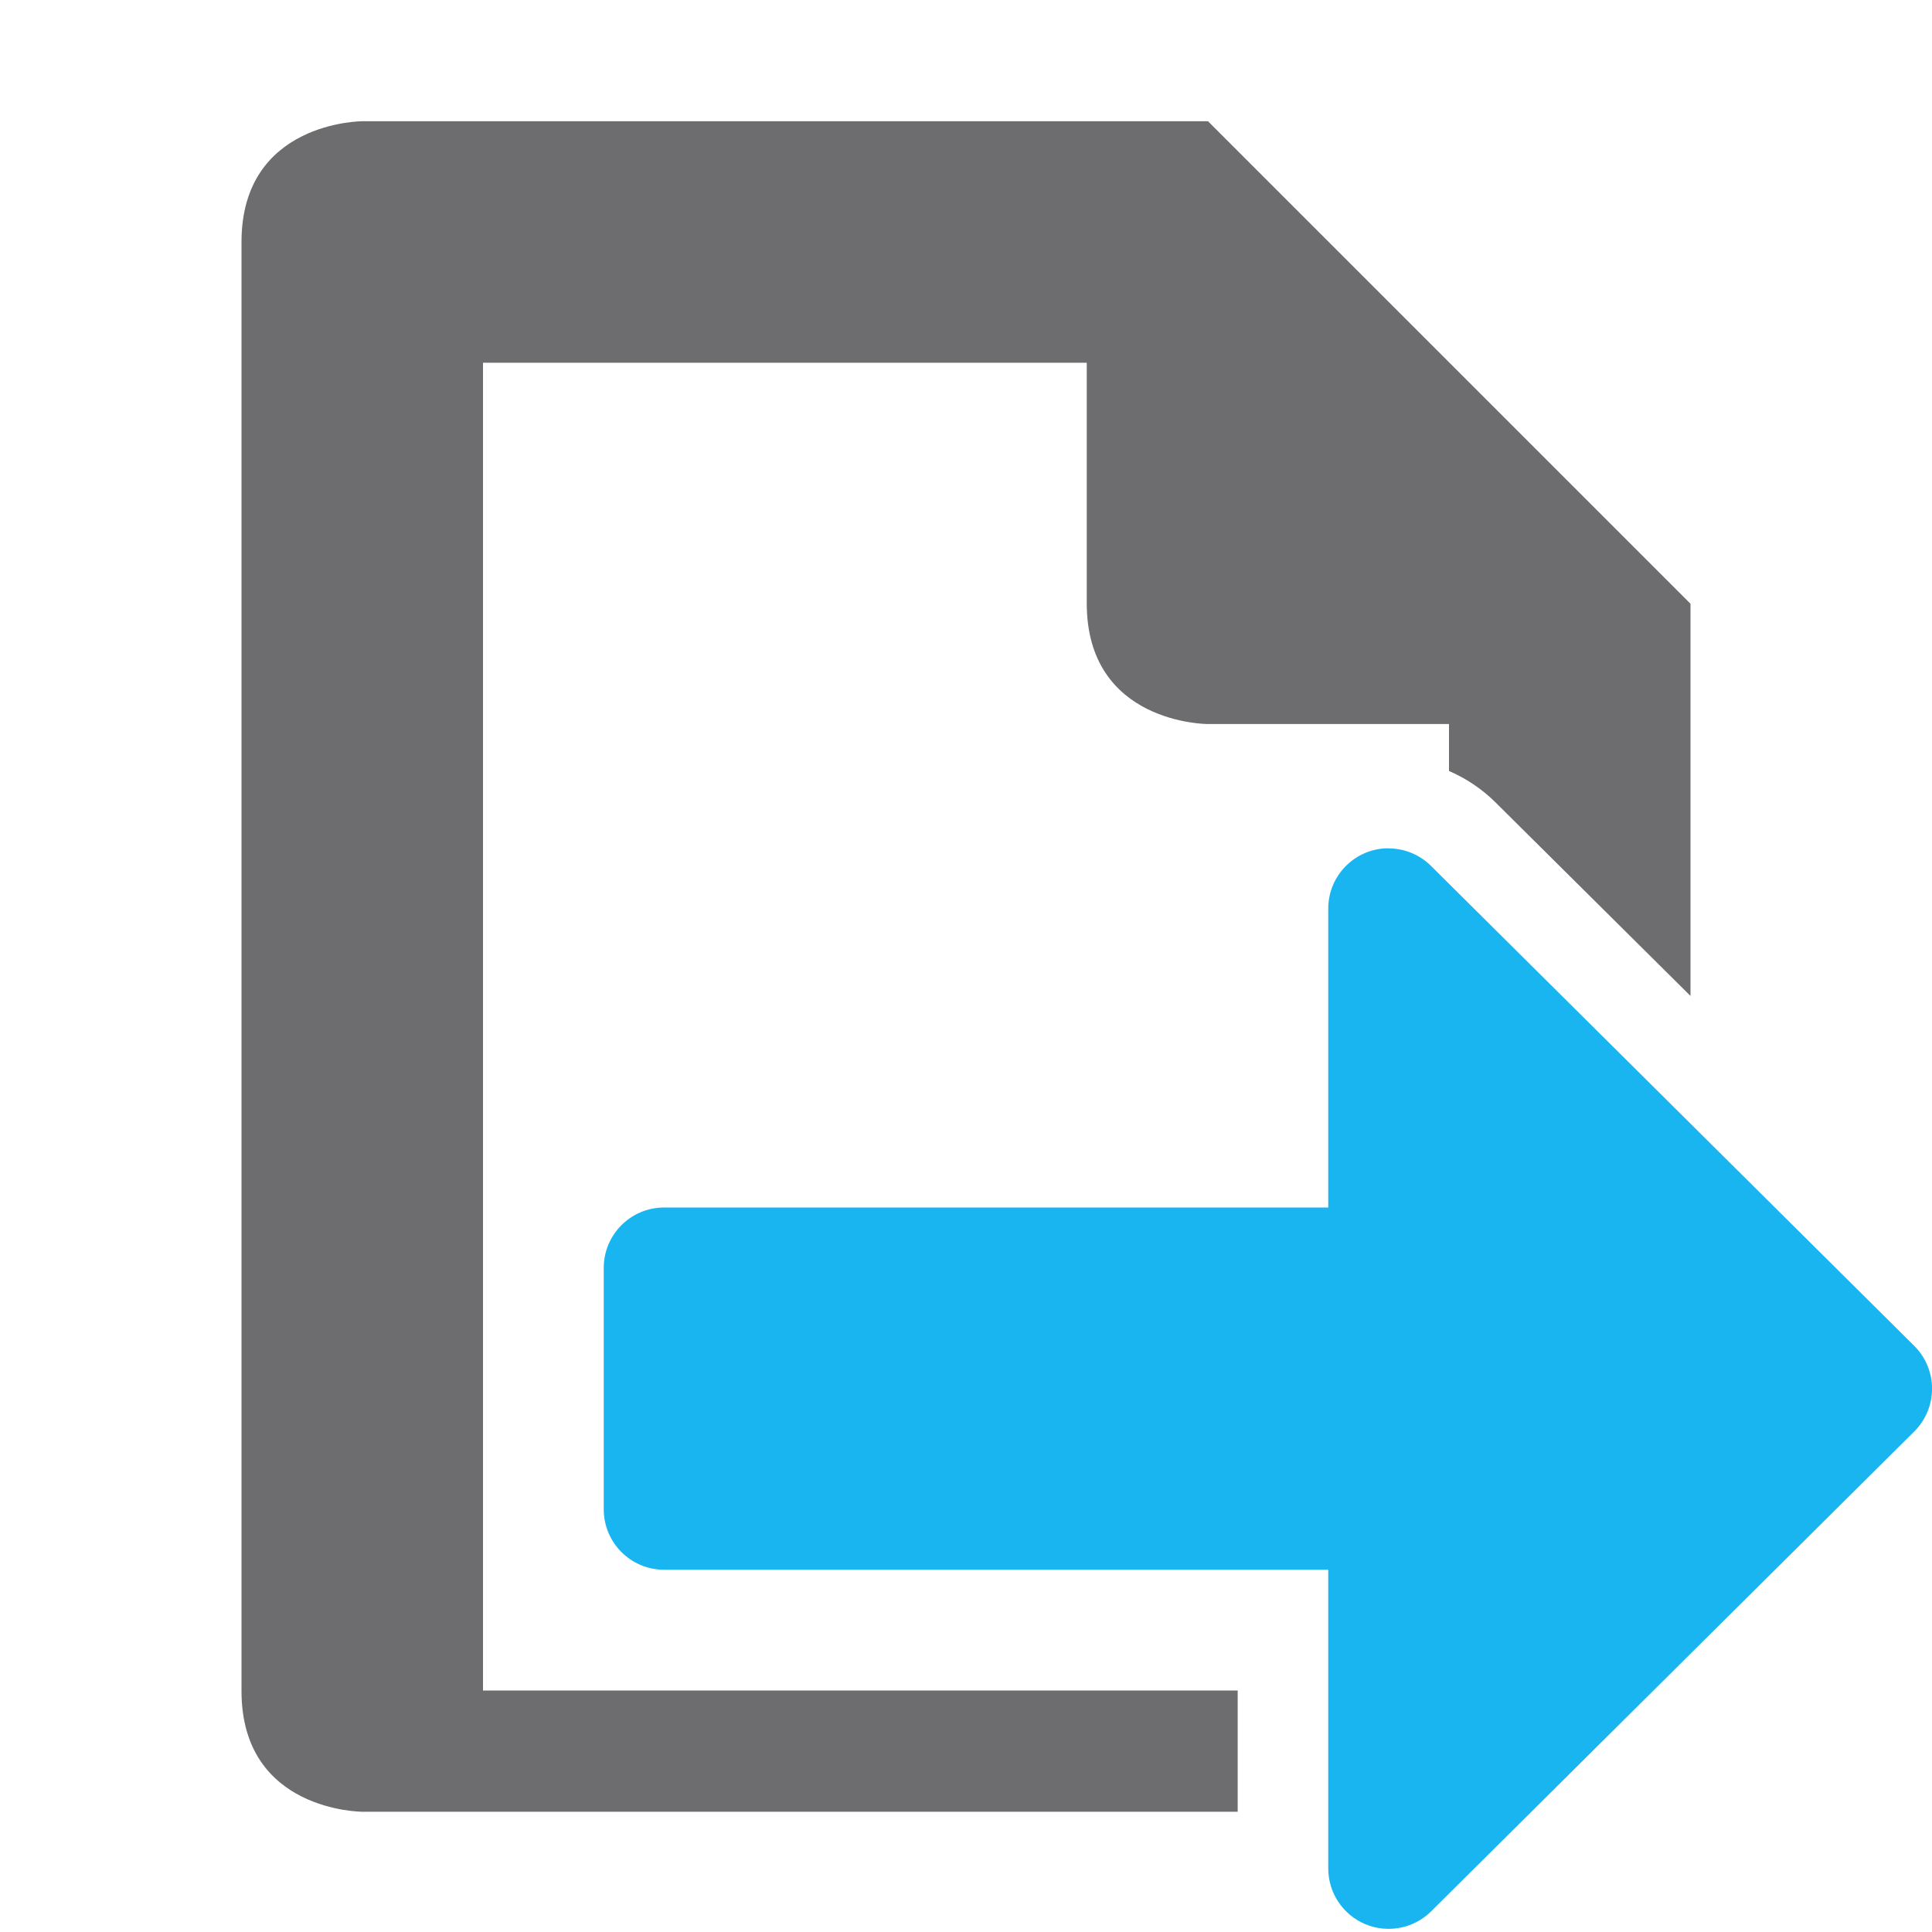
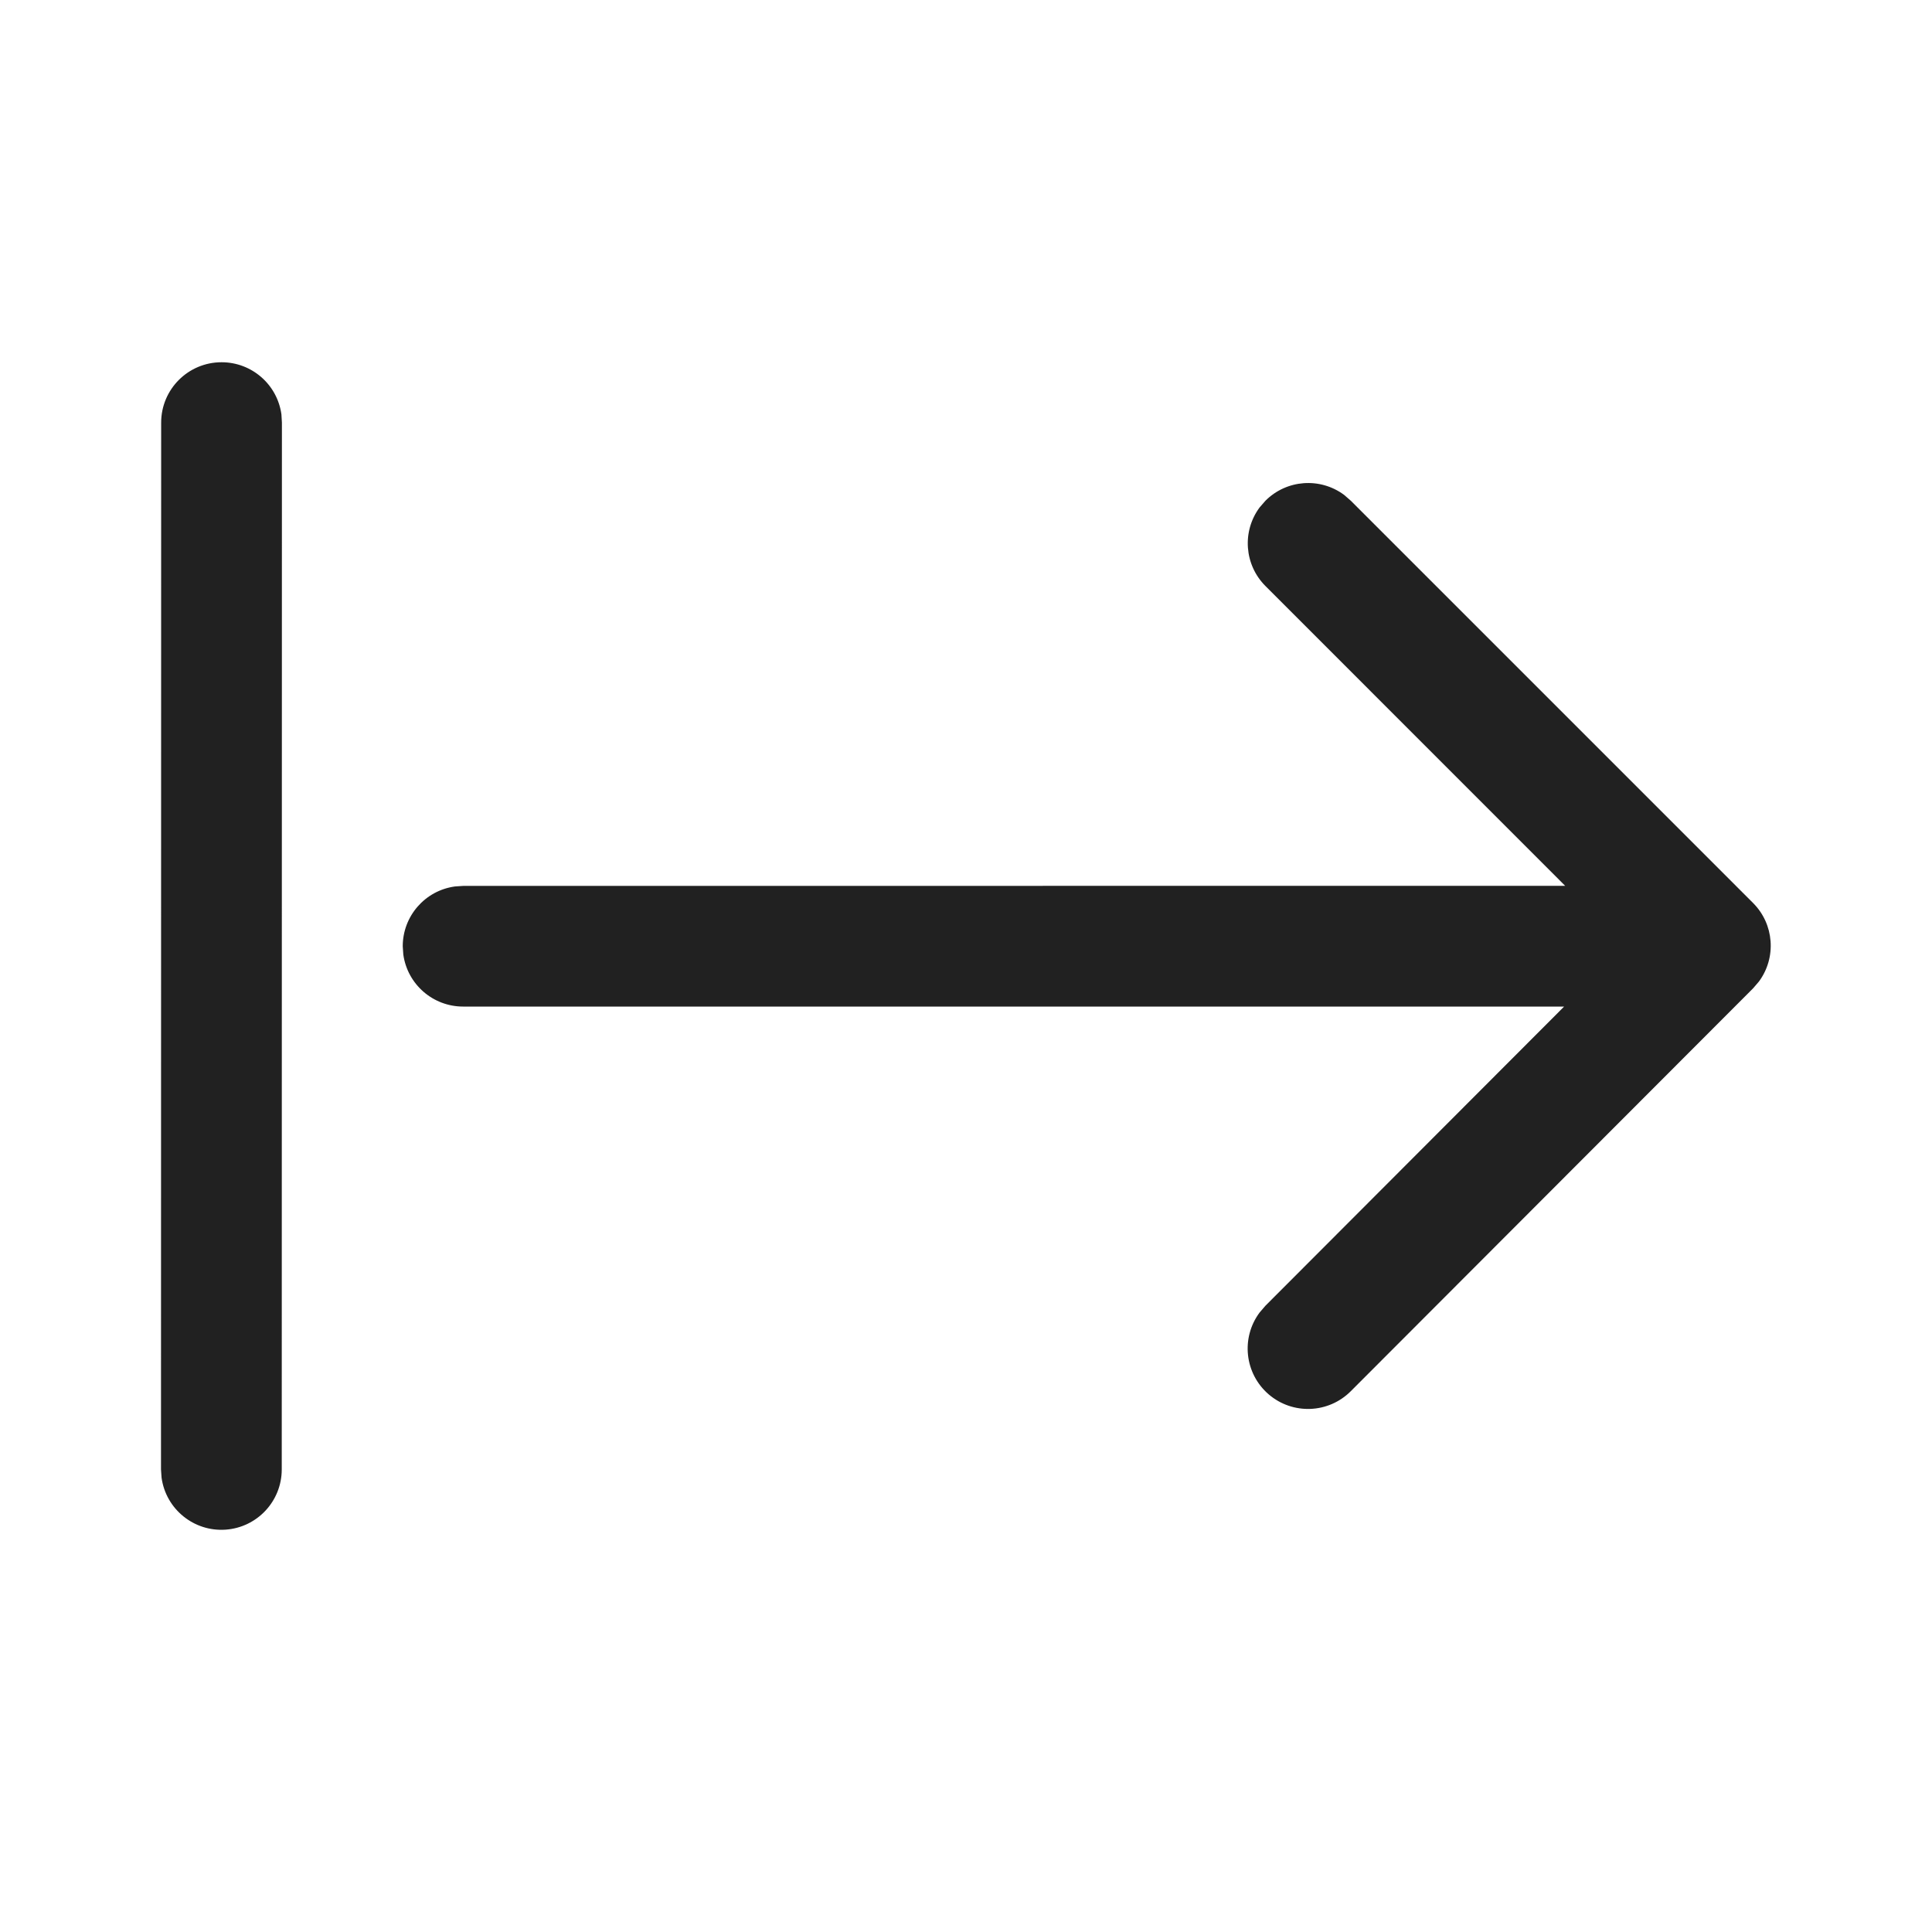
- <svg xmlns="http://www.w3.org/2000/svg" width="16" height="16">
-   <path fill="#6d6d70" d="M3 1.004s-1 0-1 1v12c0 1 1 1 1 1h7.25V14H4V3.004h5v1.992c0 1 1 1 1 1h2v.389a1.25 1.25 0 0 1 .381.256l.002.002L14 8.248V5l-2-2-1.996-1.996zm9 7.373v4.627h-.25v1.867L14 12.637v-2.273z" />
-   <path fill="#19b5f1" d="M11.49 7.025a.5.5 0 0 0-.49.5V10H5.5a.5.5 0 0 0-.5.5v2a.5.5 0 0 0 .5.5H11v2.475a.5.5 0 0 0 .852.354l4-3.973a.5.5 0 0 0 0-.711l-4-3.973a.5.5 0 0 0-.361-.146z" />
+ <svg xmlns="http://www.w3.org/2000/svg" width="24" height="24" fill="none" viewBox="0 0 24 24">
+   <path d="M2.752 4.5a.75.75 0 0 1 .744.648l.006.102L3.5 18.254a.75.75 0 0 1-1.493.102L2 18.254 2.002 5.25a.75.75 0 0 1 .75-.75Zm12.895 1.804.073-.084a.75.75 0 0 1 .976-.073l.084.073 4.997 4.997a.75.75 0 0 1 .073.976l-.073.085-4.996 5.003a.75.75 0 0 1-1.134-.976l.072-.084 3.711-3.717H5.753a.75.75 0 0 1-.743-.647l-.007-.102a.75.75 0 0 1 .648-.743l.102-.007 13.69-.001L15.72 7.28a.75.75 0 0 1-.073-.976l.073-.084-.073.084Z" fill="#212121" />
</svg>
